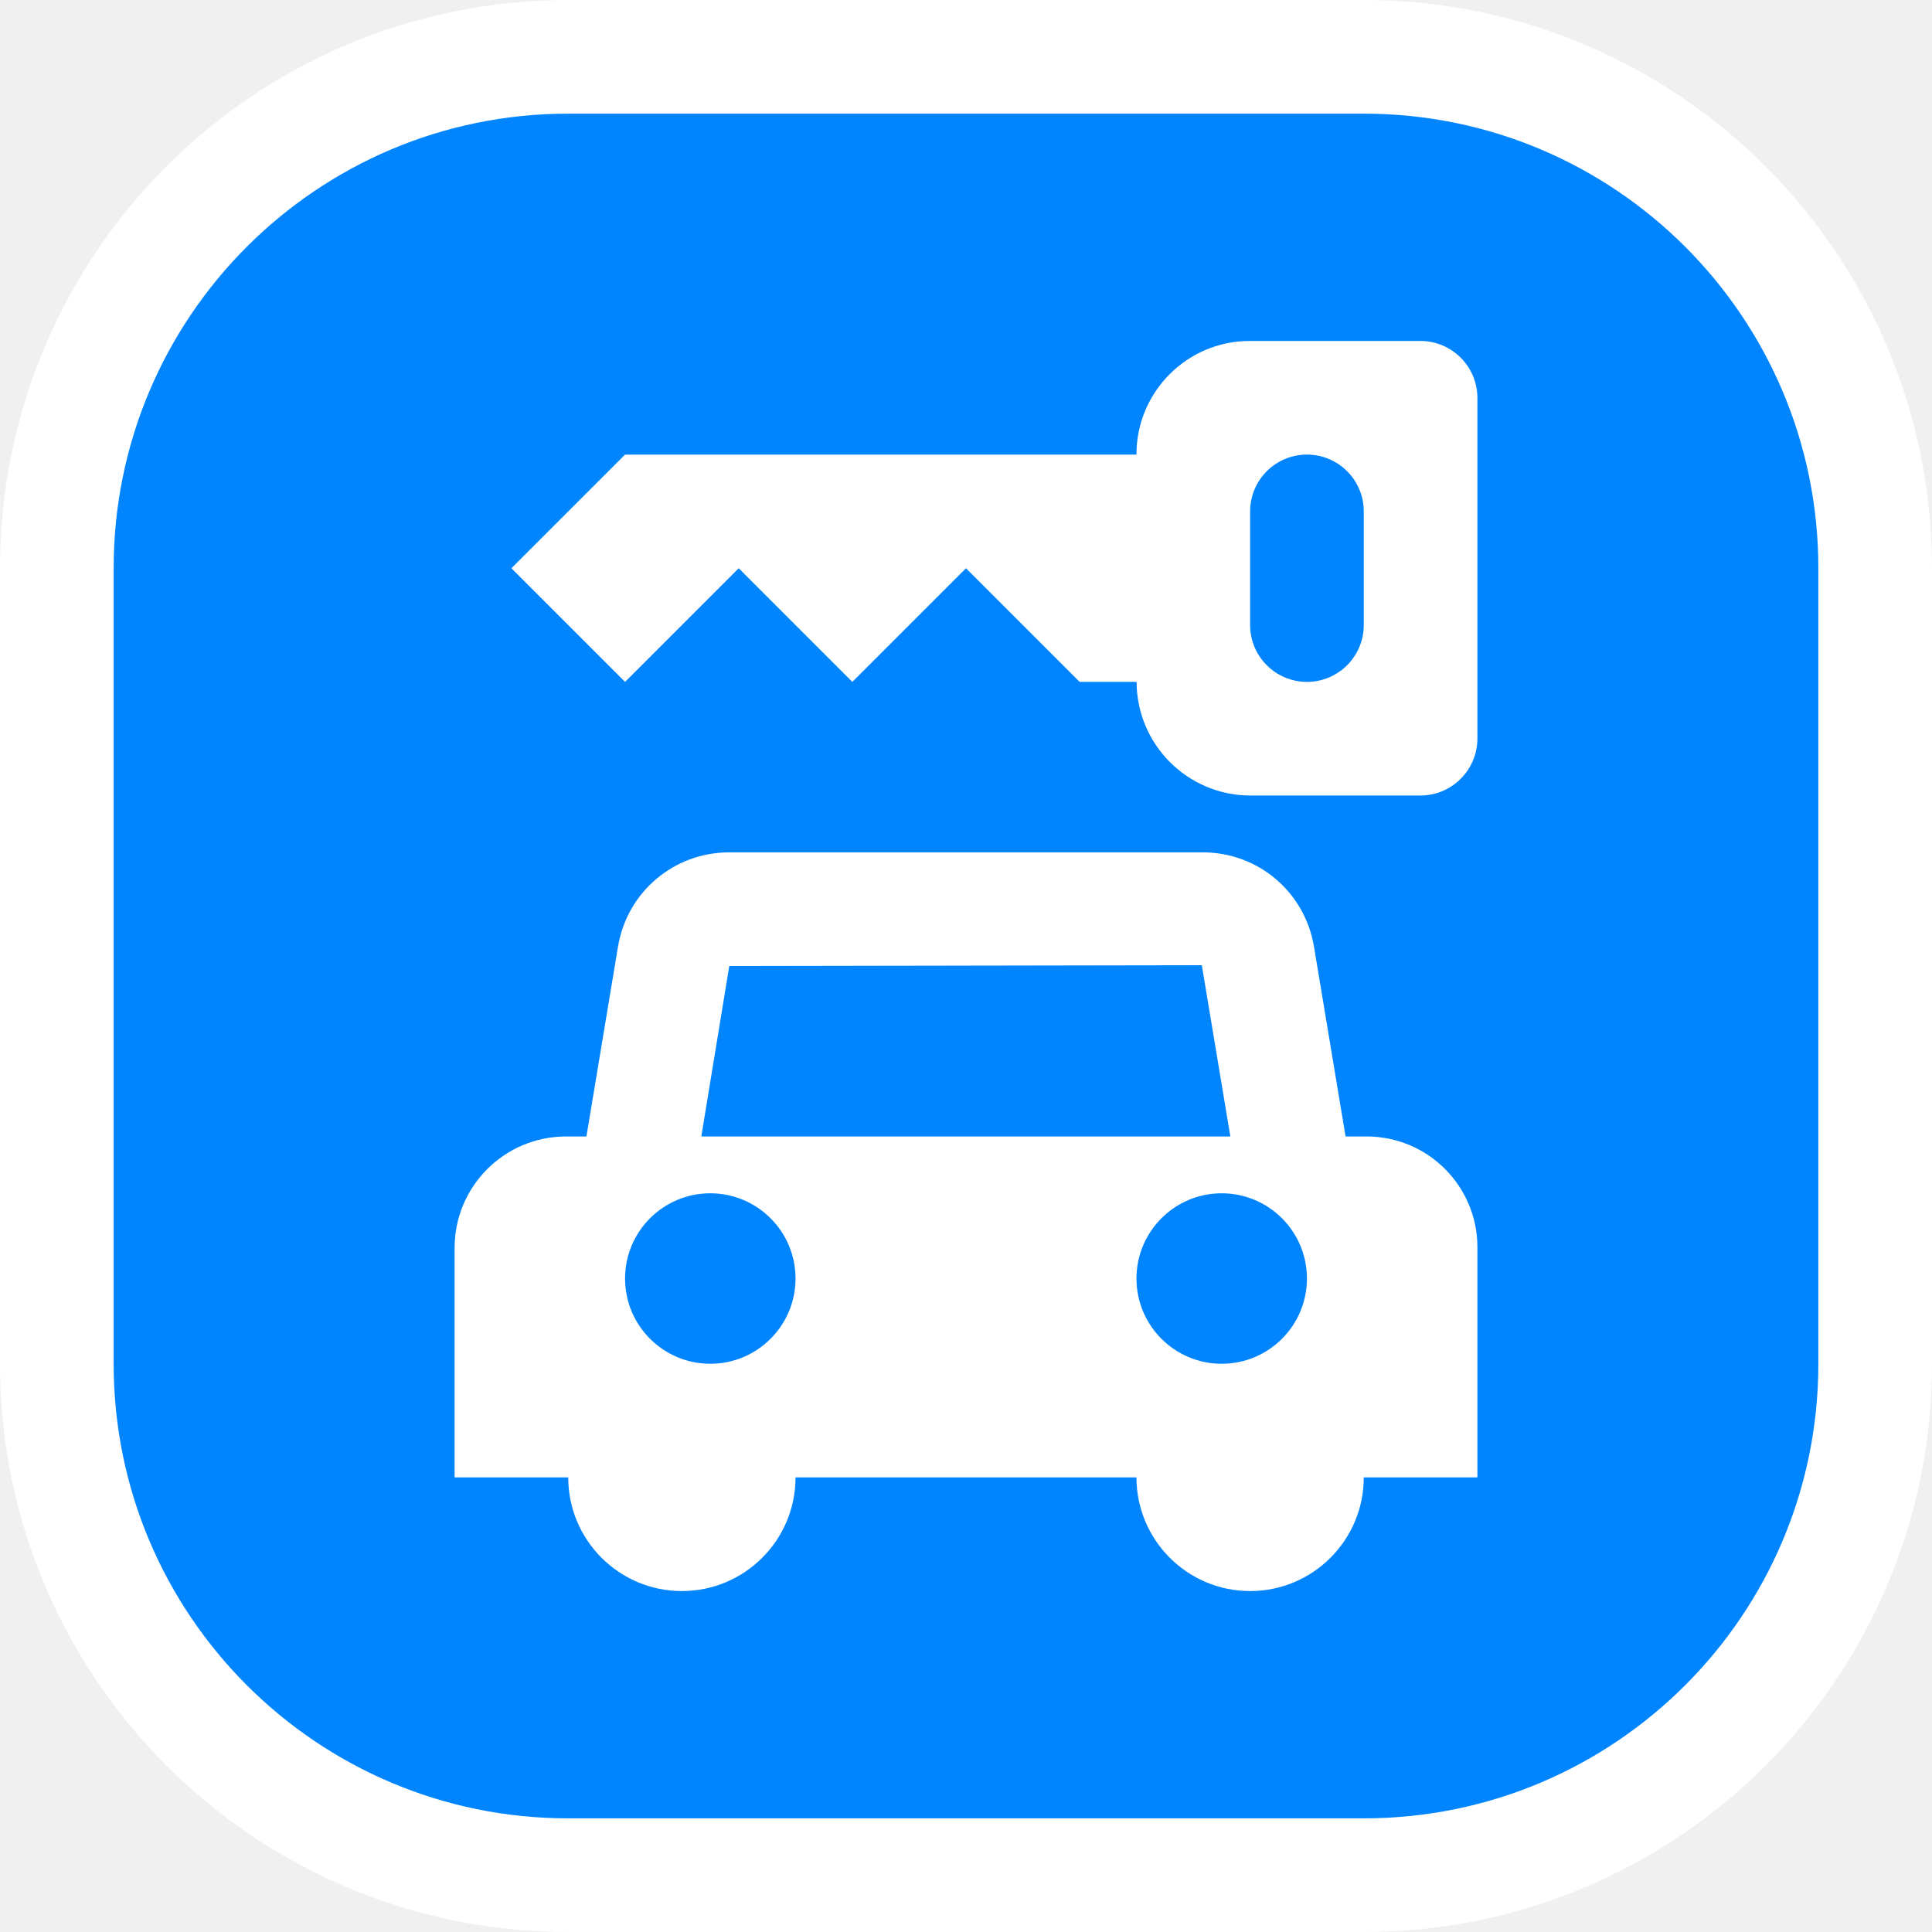
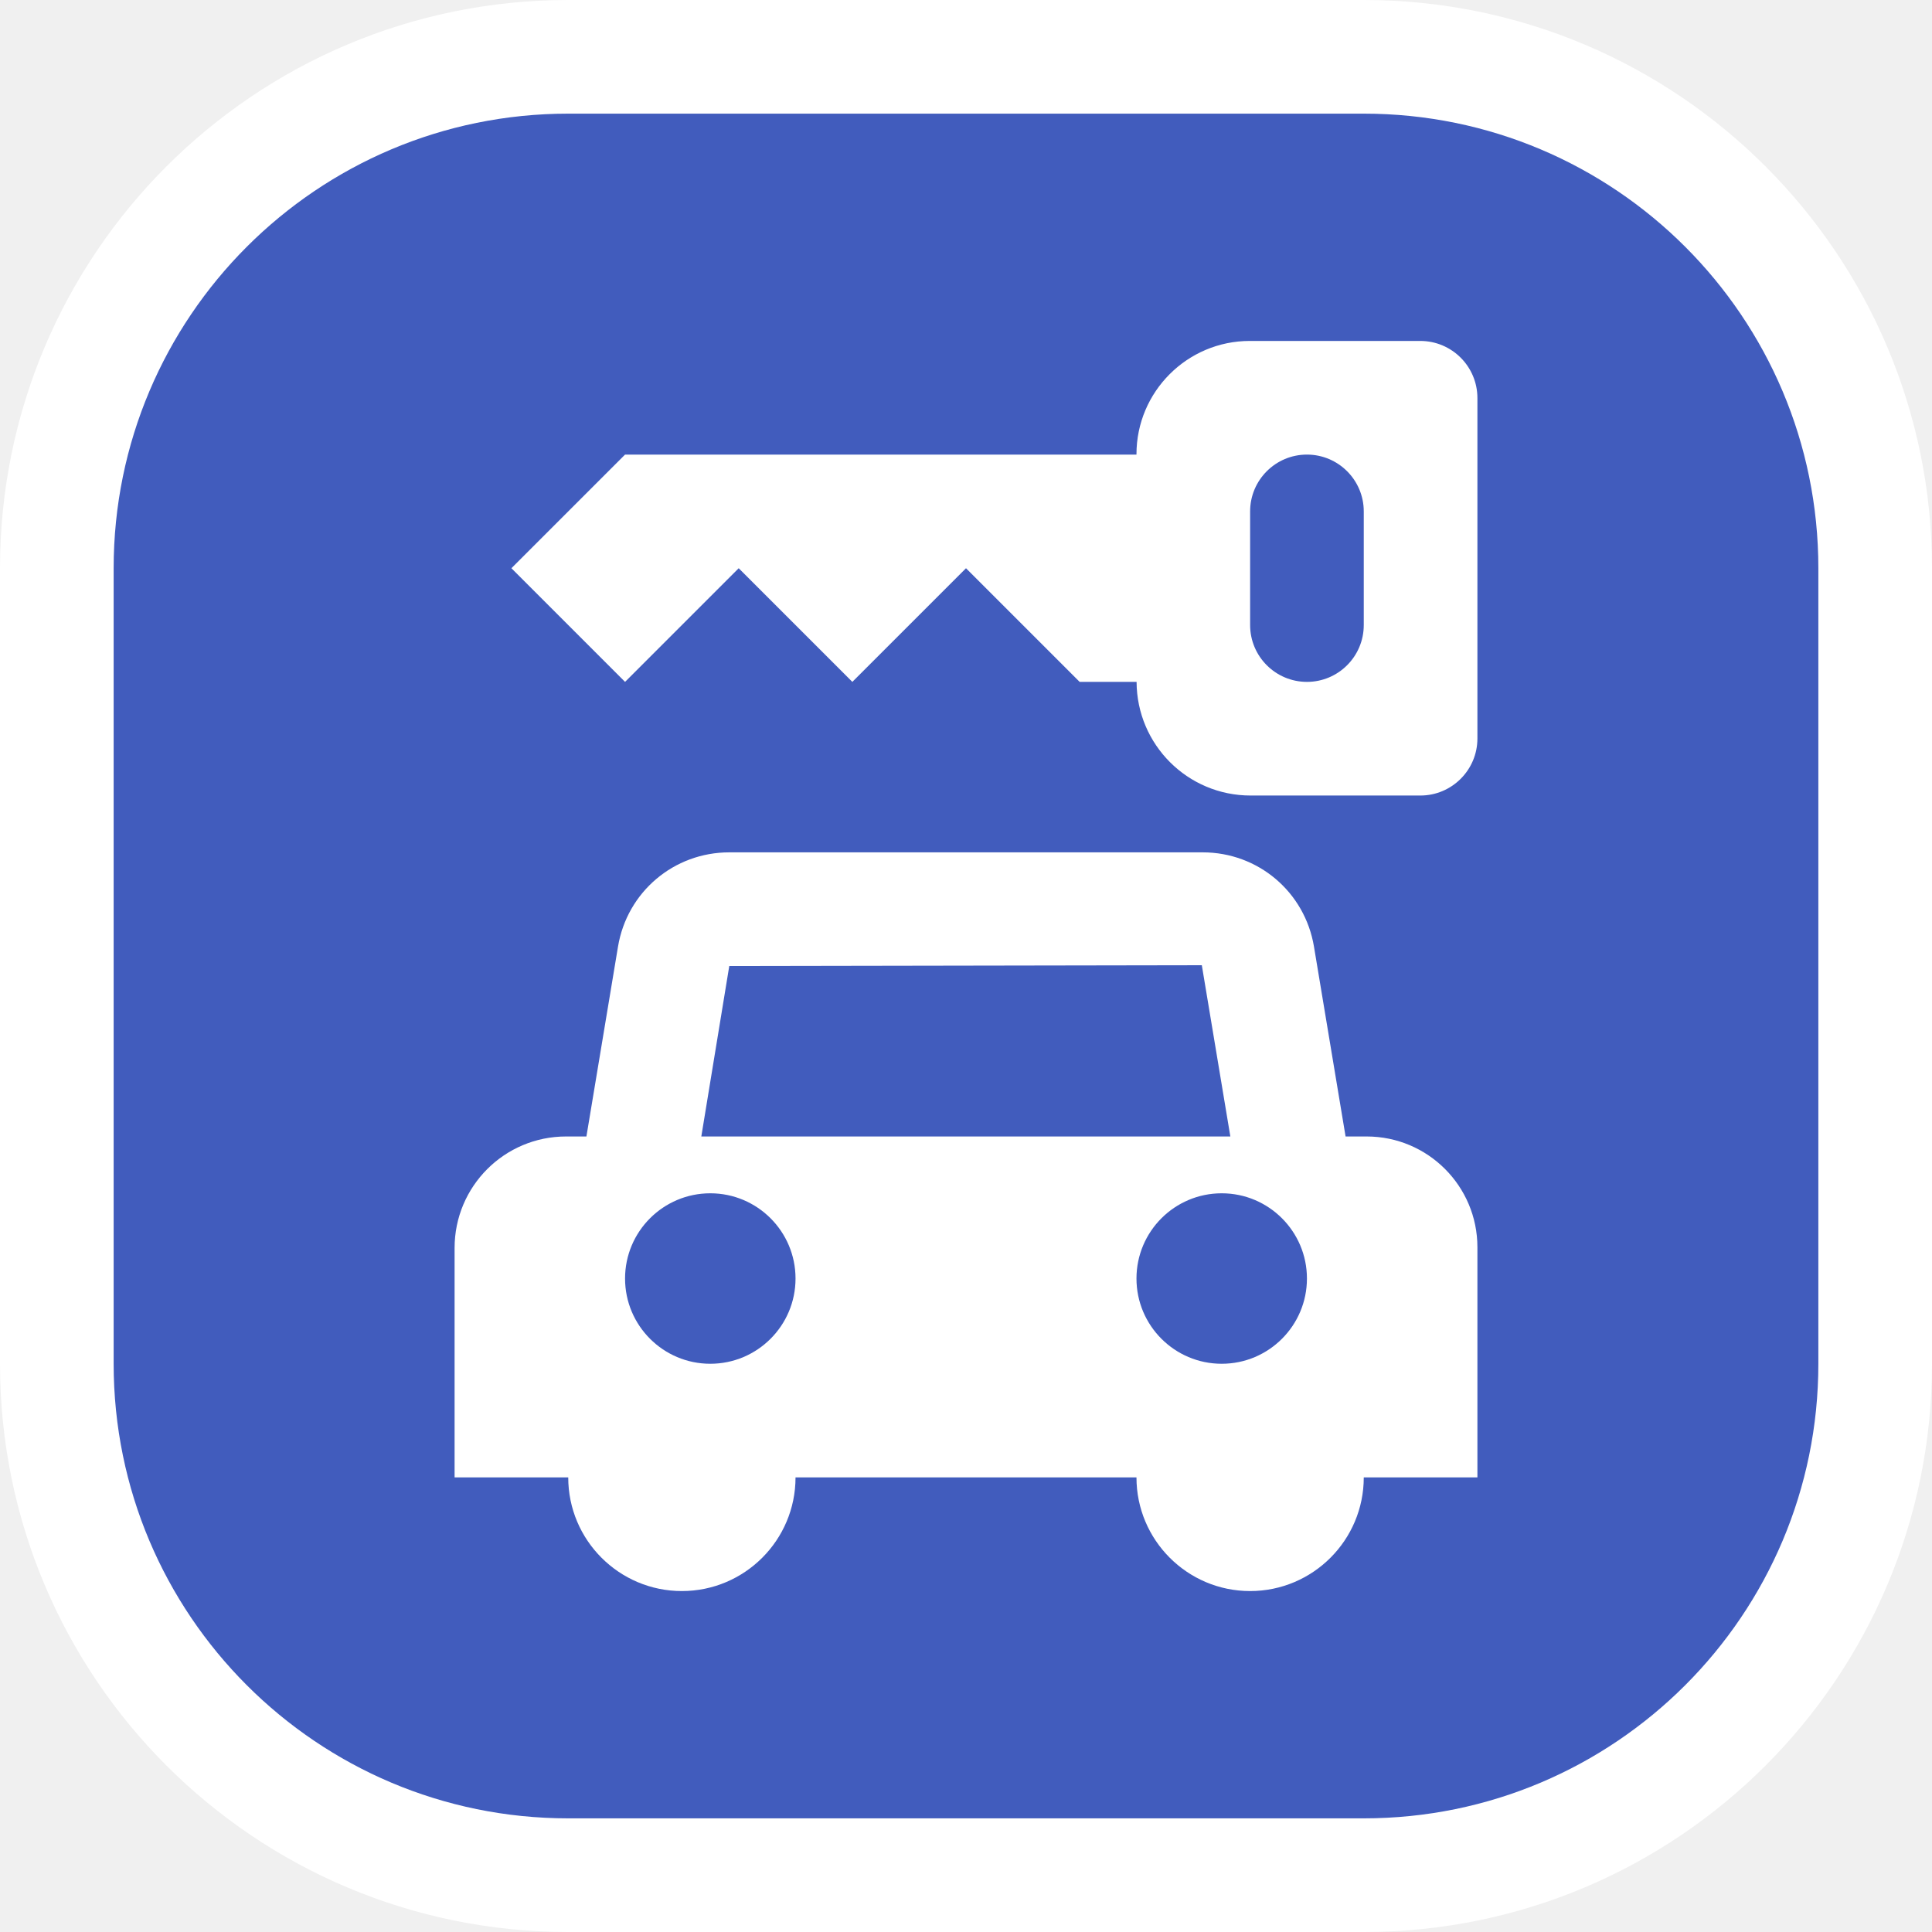
<svg xmlns="http://www.w3.org/2000/svg" viewBox="0 0 17 17" height="17" width="17">
  <rect fill="none" x="0" y="0" width="17" height="17" />
  <rect x="1" y="1" rx="4" ry="4" width="15" height="15" stroke="#ffffff" style="stroke-linejoin:round;stroke-miterlimit:4;" fill="#ffffff" stroke-width="2" />
-   <rect x="1" y="1" width="15" height="15" rx="4" ry="4" fill="#0085ff" />
+   <rect x="1" y="1" width="15" height="15" rx="4" ry="4" fill="#415cbd" />
  <path fill="#ffffff" transform="translate(3 3)" d="M9.025,7H8.84L8.562,5.33C8.482,4.849,8.071,4.5,7.583,4.5H3.417c-0.488,0-0.899,0.349-0.979,0.829L2.16,7   H1.981C1.439,7,1,7.439,1,7.981V10h1c0,0.552,0.448,1,1,1s1-0.448,1-1h3c0,0.552,0.448,1,1,1s1-0.448,1-1h1V7.975   C10,7.436,9.563,7,9.025,7z M3.25,9C2.836,9,2.5,8.664,2.5,8.25c0-0.414,0.336-0.75,0.75-0.75S4,7.836,4,8.25   C4,8.664,3.664,9,3.25,9z M3.171,7L3.417,5.5l4.158-0.007L7.826,7H3.171z M7.75,9C7.336,9,7,8.664,7,8.25   C7,7.836,7.336,7.5,7.75,7.5S8.5,7.836,8.5,8.25C8.5,8.664,8.164,9,7.75,9z" />
  <path fill="#ffffff" transform="translate(3 3)" d="M9.497,0H7.997C7.447,0,7,0.447,7,0.997V1H2.5l-1,1l1,1l1-1l1,1l1-1l1,1h0.501C7.003,3.553,7.451,4,8.004,4   h1.494C9.775,4,10,3.775,10,3.498V0.503C10,0.225,9.775,0,9.497,0z M9,2.5C9,2.776,8.776,3,8.5,3S8,2.776,8,2.5v-1   C8,1.224,8.224,1,8.5,1S9,1.224,9,1.5V2.5z" />
</svg>
